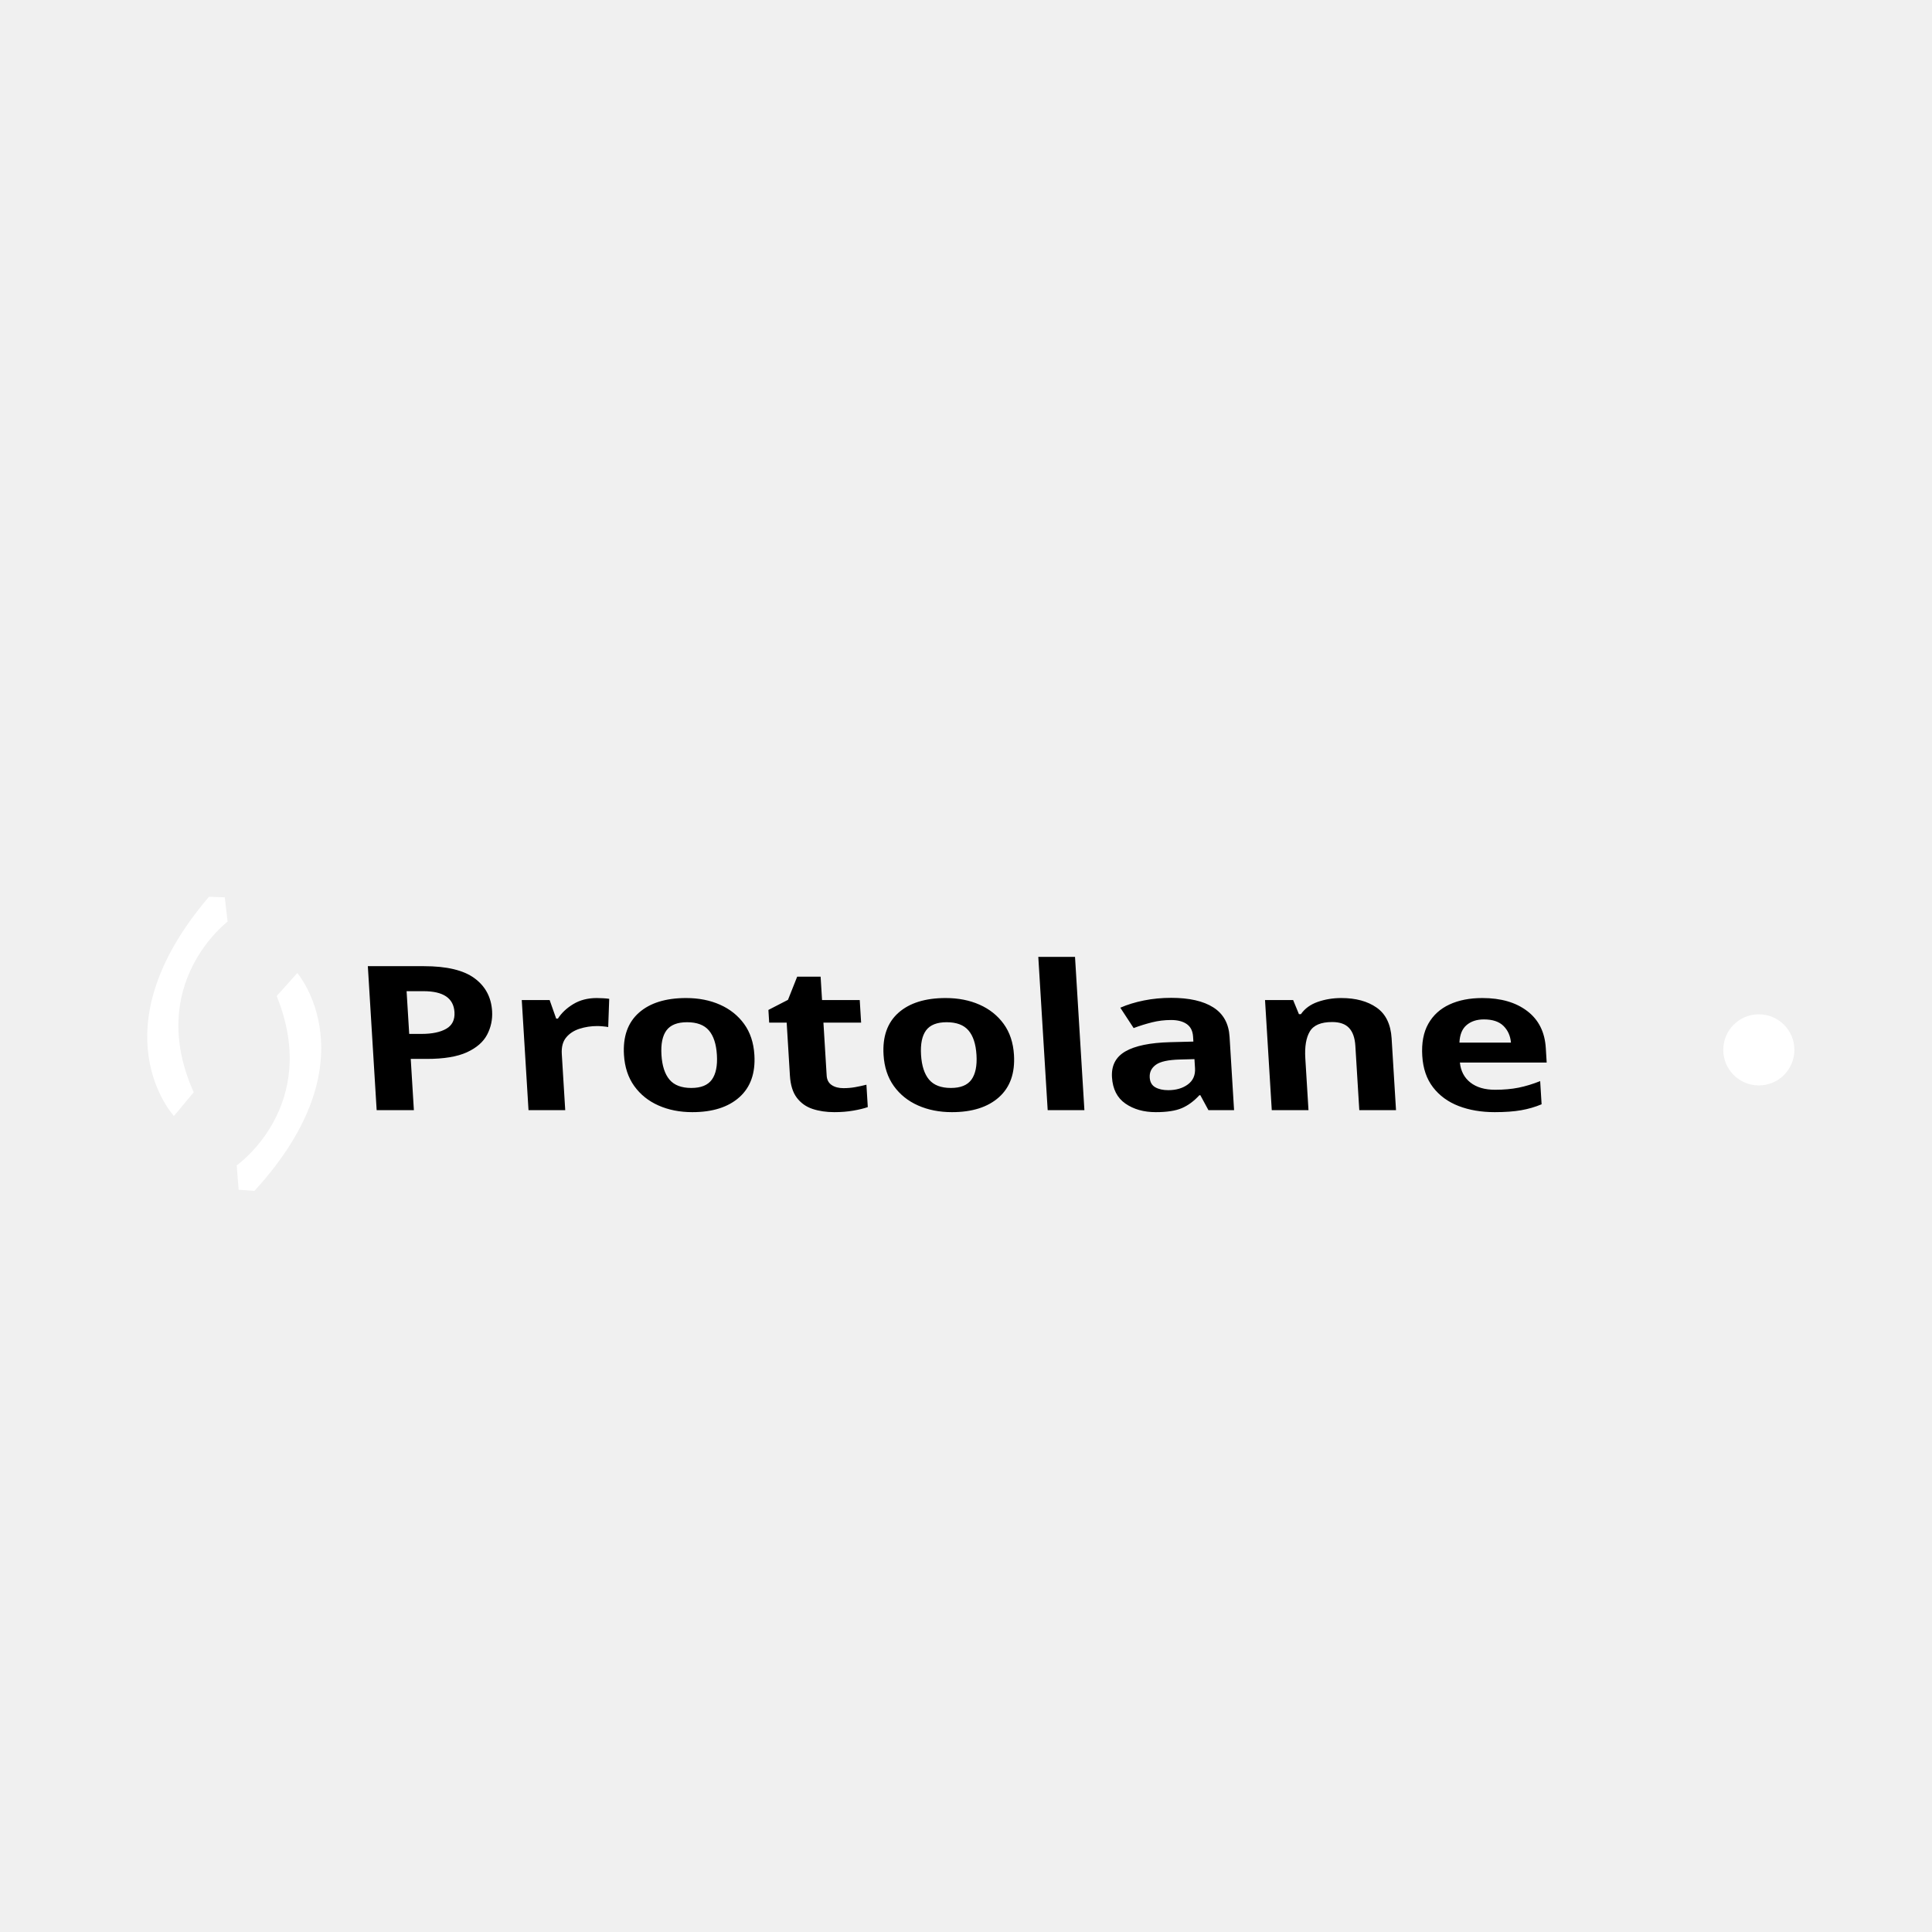
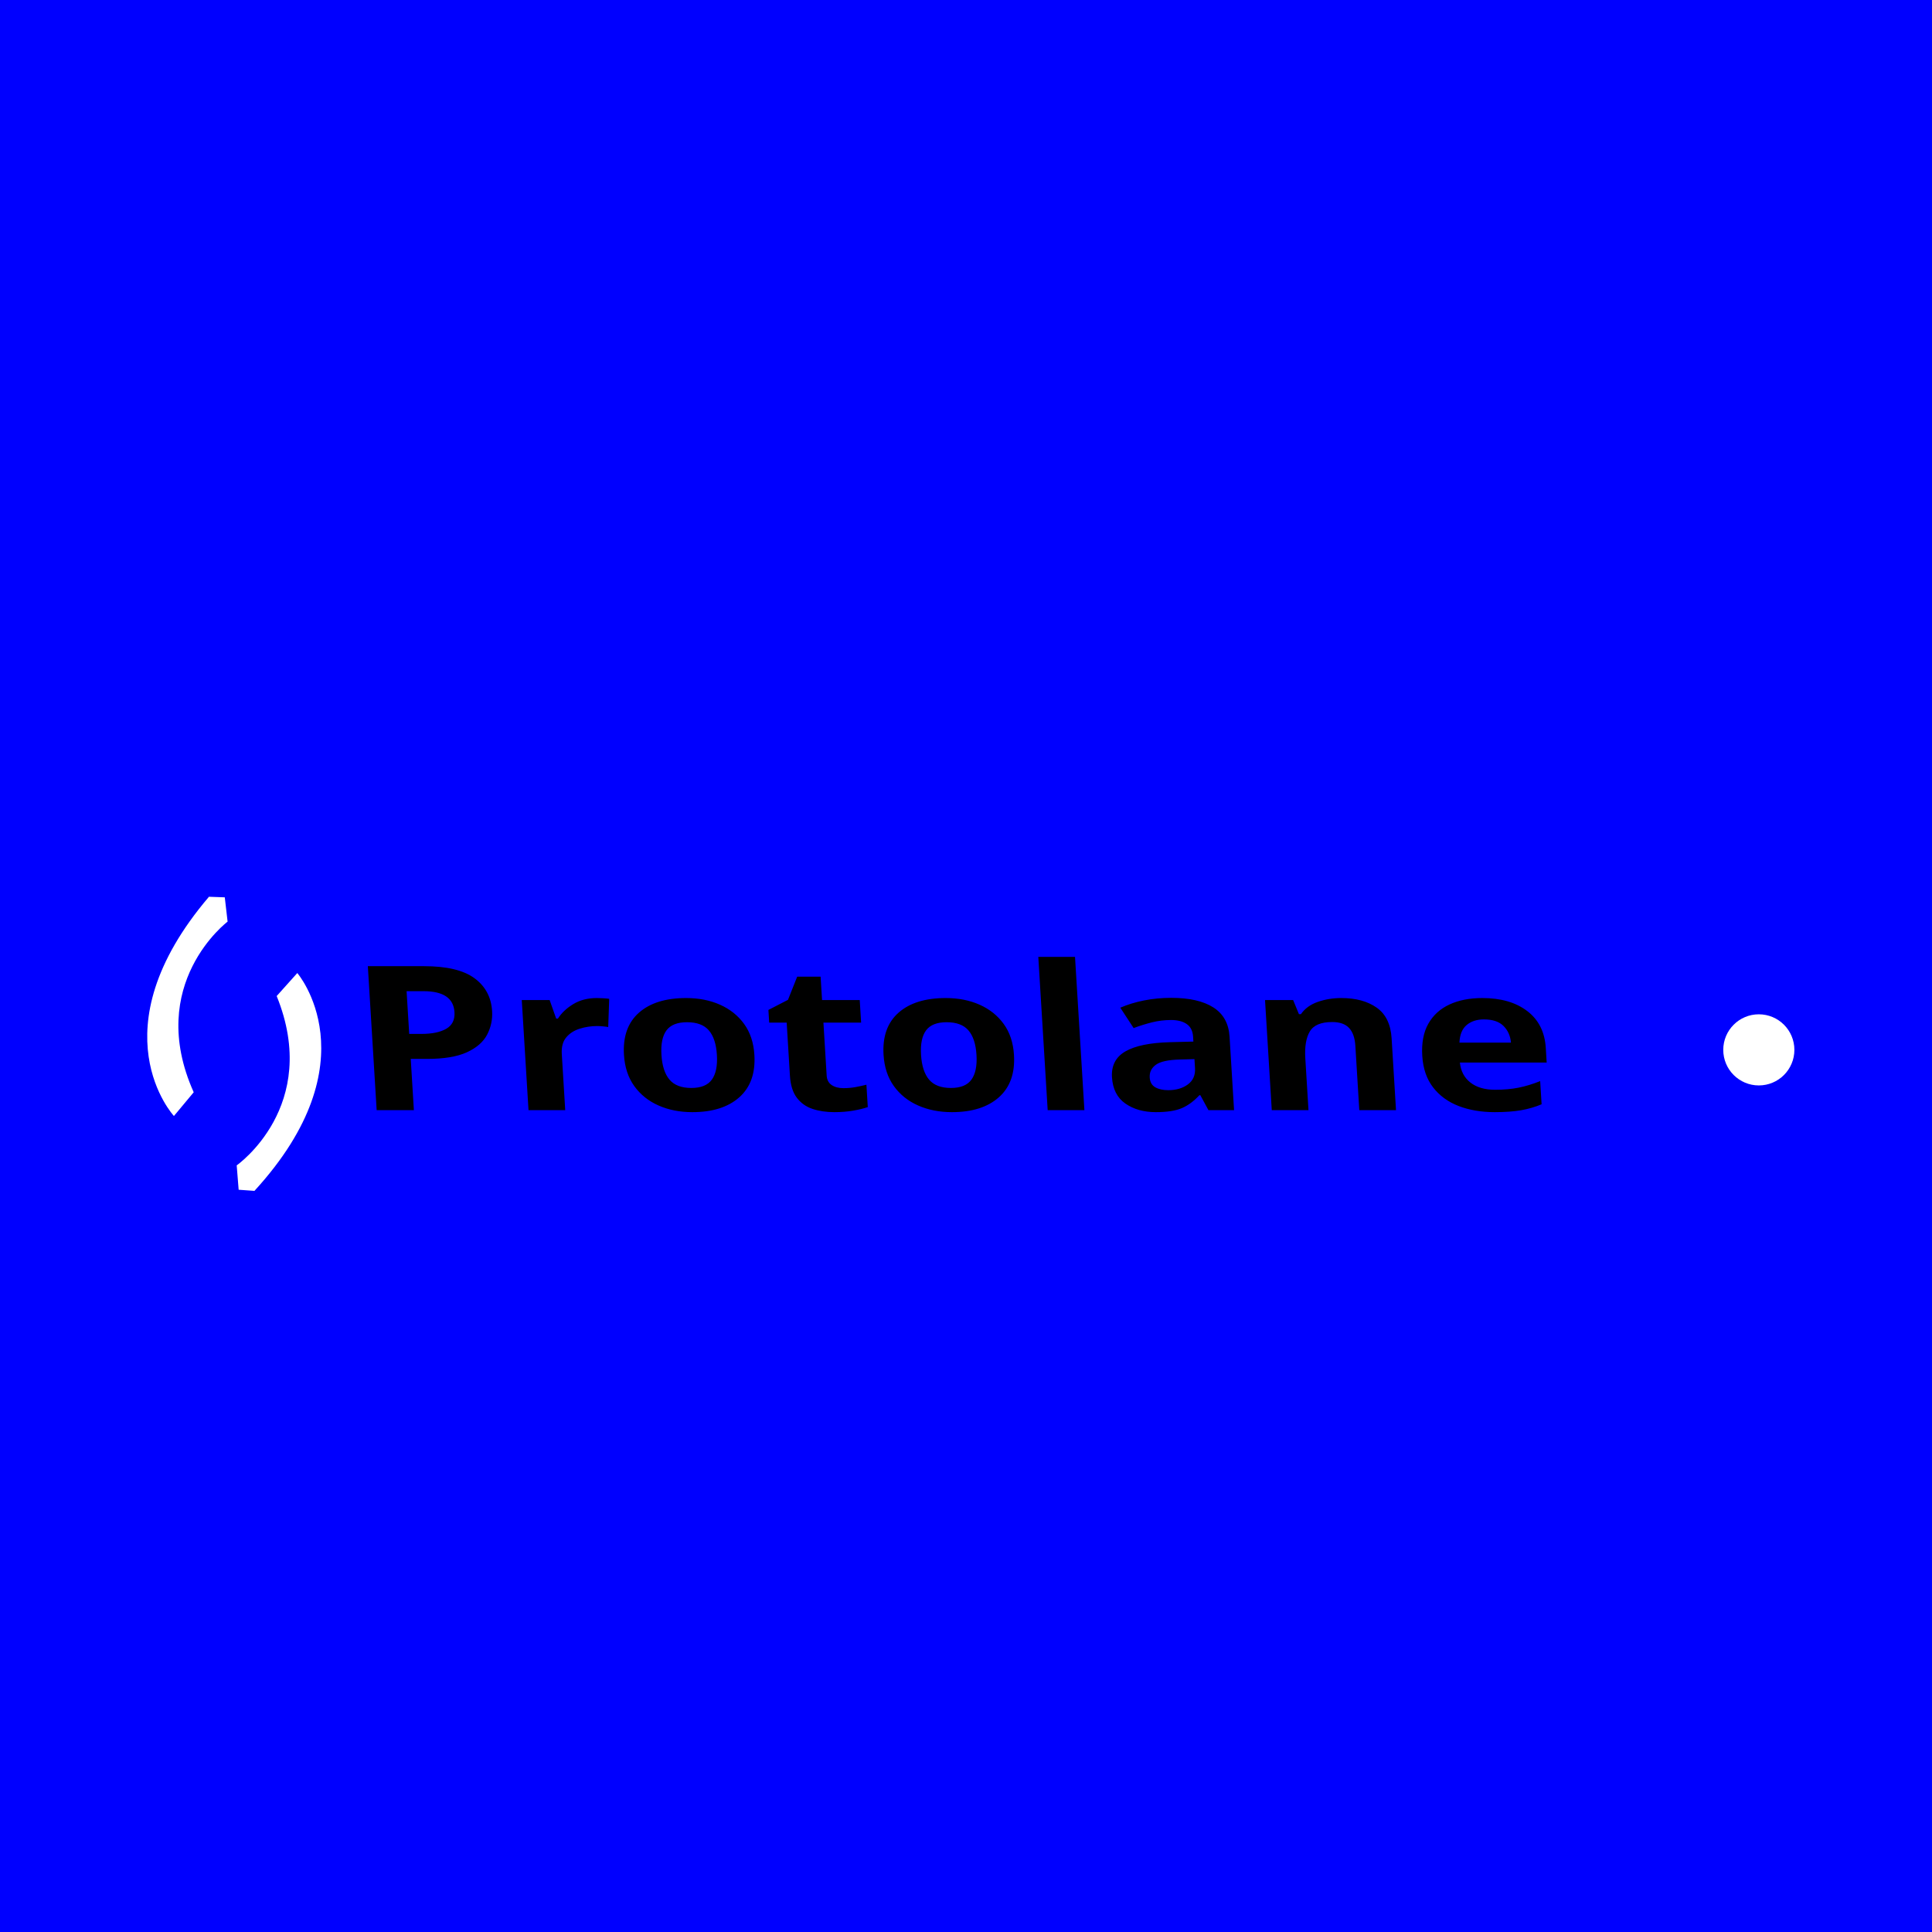
<svg xmlns="http://www.w3.org/2000/svg" xmlns:ns1="http://www.openswatchbook.org/uri/2009/osb" xmlns:xlink="http://www.w3.org/1999/xlink" width="1000px" height="1000px" viewBox="0 0 1000 1000" version="1.1" id="SVGRoot">
  <defs id="defs3865">
    <linearGradient id="linearGradient4829">
      <stop style="stop-color:#ffffff;stop-opacity:1;" offset="0" id="stop4825" />
      <stop style="stop-color:#ffffff;stop-opacity:0;" offset="1" id="stop4827" />
    </linearGradient>
    <linearGradient id="linearGradient4804" ns1:paint="solid">
      <stop style="stop-color:#000000;stop-opacity:1;" offset="0" id="stop4802" />
    </linearGradient>
    <linearGradient xlink:href="#linearGradient4829" id="linearGradient4831" x1="144.13" y1="592.536" x2="758.619" y2="592.536" gradientUnits="userSpaceOnUse" />
  </defs>
+   <g id="layer3">
+     <rect style="fill:#0000ff;fill-opacity:1;stroke:none;stroke-width:6.052;stroke-miterlimit:4;stroke-dasharray:none;stroke-opacity:1" id="rect4864" width="1291.299" height="1122.808" x="-95.294" y="-86.9" />
+   </g>
  <g id="layer1">
    <path style="fill:#ffffff;stroke:none;stroke-width:1.198px;stroke-linecap:butt;stroke-linejoin:miter;stroke-opacity:1" d="m 108.156,464.164 8.189,0.292 1.462,12.576 c 0,0 -42.7,32.171 -17.548,88.324 l -10.236,12.284 c 0,0 -40.945,-44.162 18.133,-113.476 z" id="path3966" />
    <path style="fill:#ffffff;stroke:none;stroke-width:1.198px;stroke-linecap:butt;stroke-linejoin:miter;stroke-opacity:1" d="m 131.701,616.396 -8.173,-0.585 -1.012,-12.62 c 0,0 43.823,-30.624 20.695,-87.64 l 10.669,-11.91 c 0,0 39.34,45.598 -22.179,112.755 z" id="path3966-7" />
    <text xml:space="preserve" style="font-style:normal;font-variant:normal;font-weight:bold;font-stretch:normal;font-size:115.393px;line-height:1.25;font-family:sans-serif;-inkscape-font-specification:'sans-serif Bold';letter-spacing:0px;word-spacing:0px;fill:#000000;fill-opacity:1;stroke:none;stroke-width:6.052;stroke-opacity:1;stroke-miterlimit:4;stroke-dasharray:none;" x="134.1" y="635.386" id="text4818" transform="matrix(1.105788,0,0.05536695,0.9043322,0,0)">
      <tspan id="tspan4816" x="134.1" y="635.386" style="stroke-width:6.052;fill:#000000;stroke:none;stroke-opacity:1;fill-opacity:1;stroke-miterlimit:4;stroke-dasharray:none;">Protolane</tspan>
    </text>
    <circle style="fill:#ffffff;stroke:none;stroke-width:1.198;stroke-opacity:1" id="path4820" cx="910.363" cy="543.409" r="18.406" />
  </g>
</svg>
